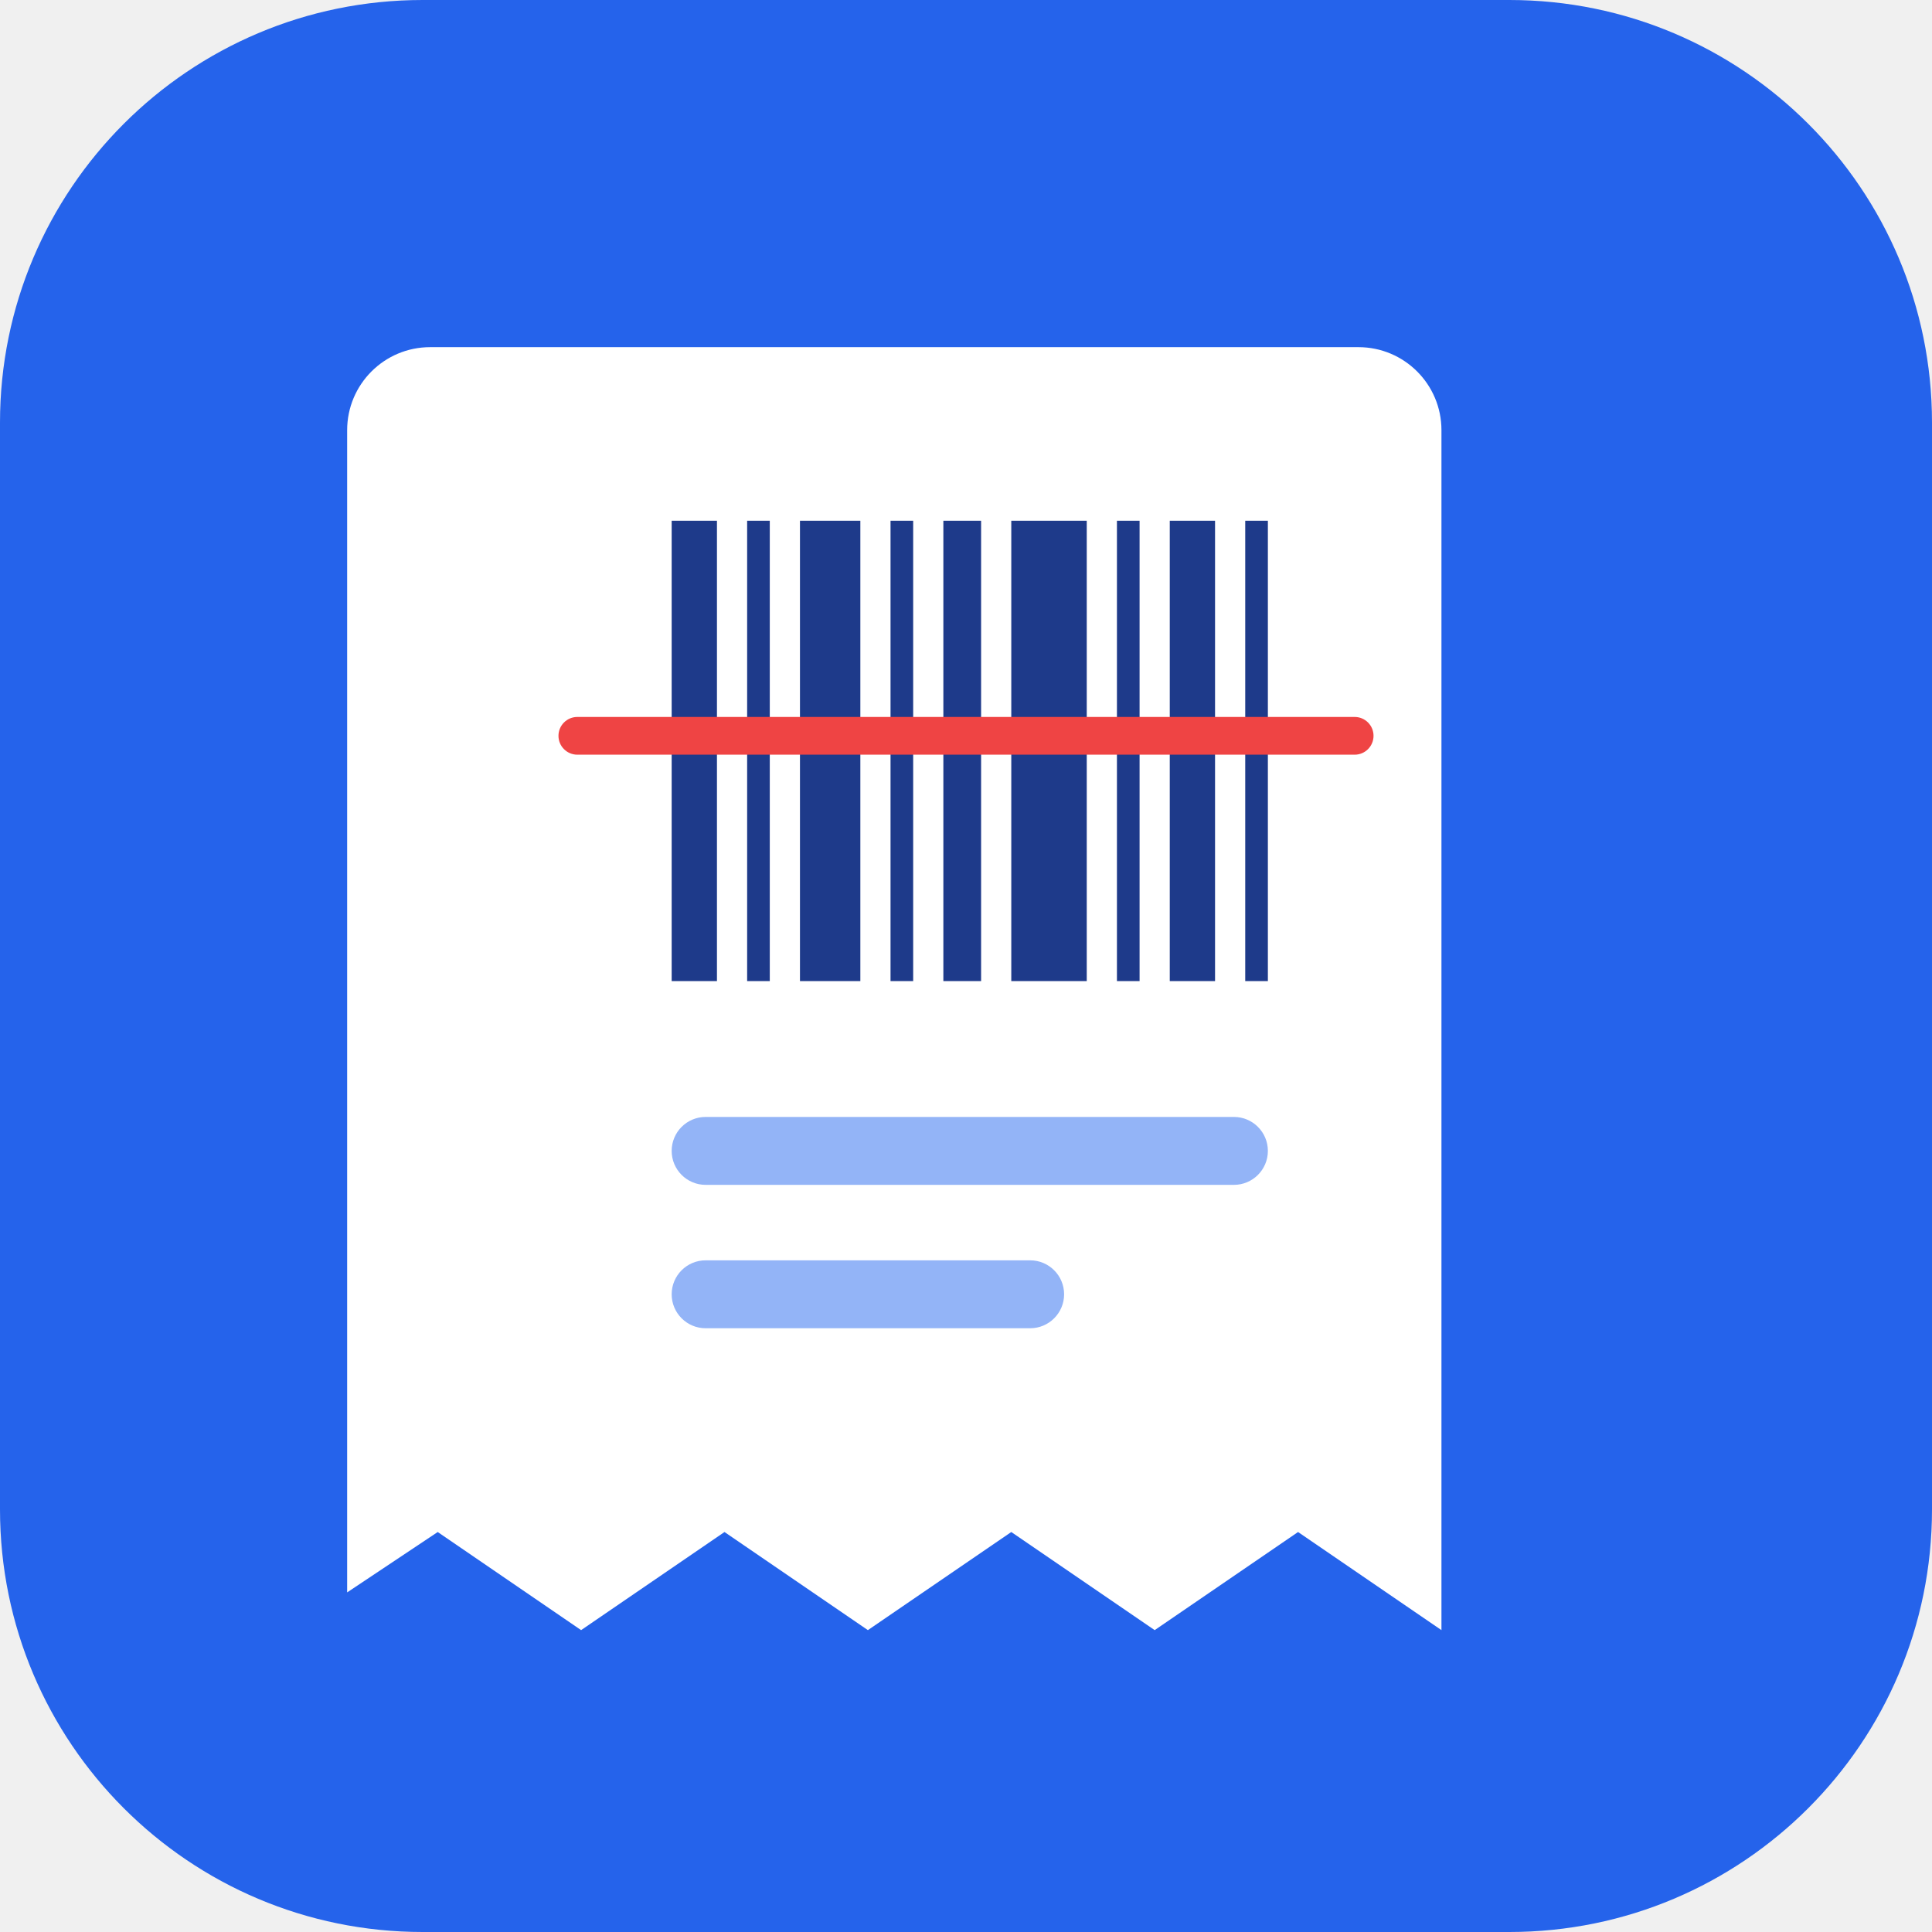
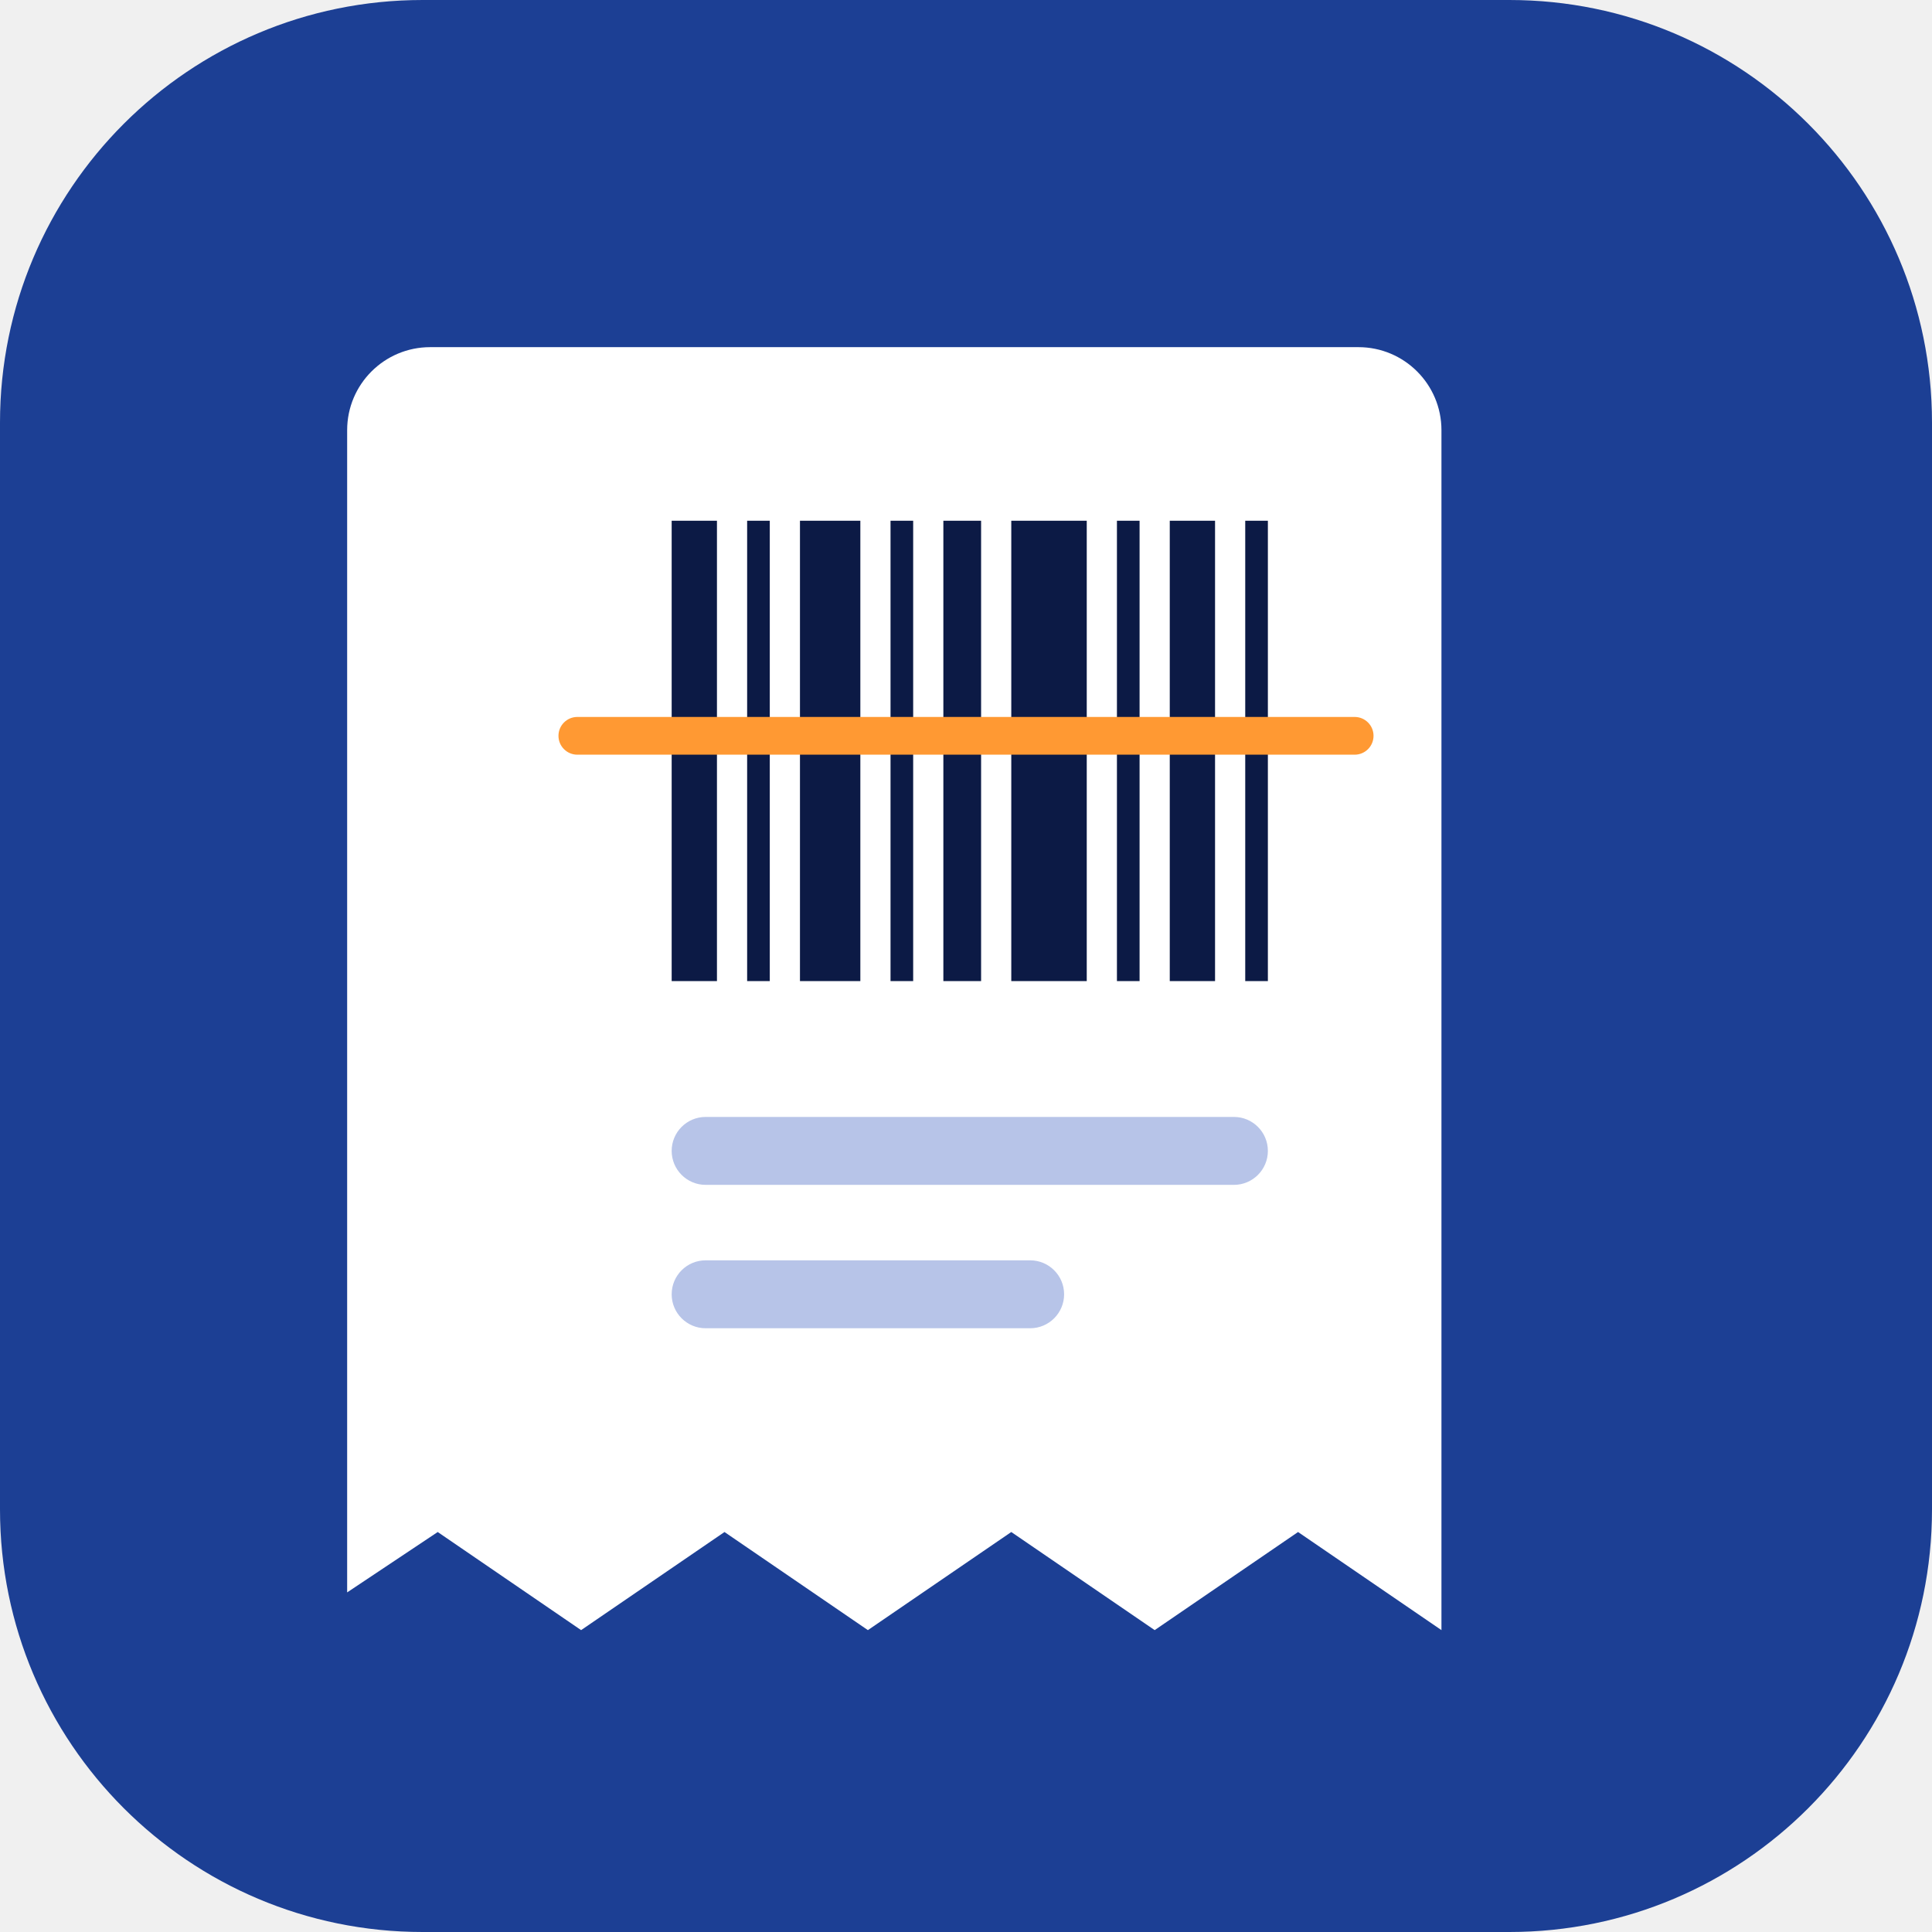
<svg xmlns="http://www.w3.org/2000/svg" viewBox="0 0 512 512" width="512" height="512">
-   <rect width="512" height="512" rx="112" fill="#2563eb" />
+   <rect width="512" height="512" rx="112" fill="#1c3f94" />
  <path d="M152 92h208a22 22 0 0 1 22 22v318l-38-26-38 26-38-26-38 26-38-26-38 26-38-26-24 16V114a22 22 0 0 1 22-22z" fill="#ffffff" />
-   <g fill="#1e3a8a">
+   <g fill="#0c1a45">
    <rect x="178" y="138" width="12" height="122" />
    <rect x="198" y="138" width="6" height="122" />
    <rect x="212" y="138" width="16" height="122" />
    <rect x="236" y="138" width="6" height="122" />
    <rect x="250" y="138" width="10" height="122" />
    <rect x="268" y="138" width="20" height="122" />
    <rect x="296" y="138" width="6" height="122" />
    <rect x="310" y="138" width="12" height="122" />
    <rect x="330" y="138" width="6" height="122" />
  </g>
-   <rect x="148" y="190" width="216" height="10" rx="5" fill="#ef4444" />
-   <rect x="178" y="296" width="158" height="18" rx="9" fill="#93b4f7" />
-   <rect x="178" y="334" width="104" height="18" rx="9" fill="#93b4f7" />
+   <rect x="148" y="190" width="216" height="10" rx="5" fill="#ff9933" />
+   <rect x="178" y="296" width="158" height="18" rx="9" fill="#b7c4e8" />
+   <rect x="178" y="334" width="104" height="18" rx="9" fill="#b7c4e8" />
</svg>
